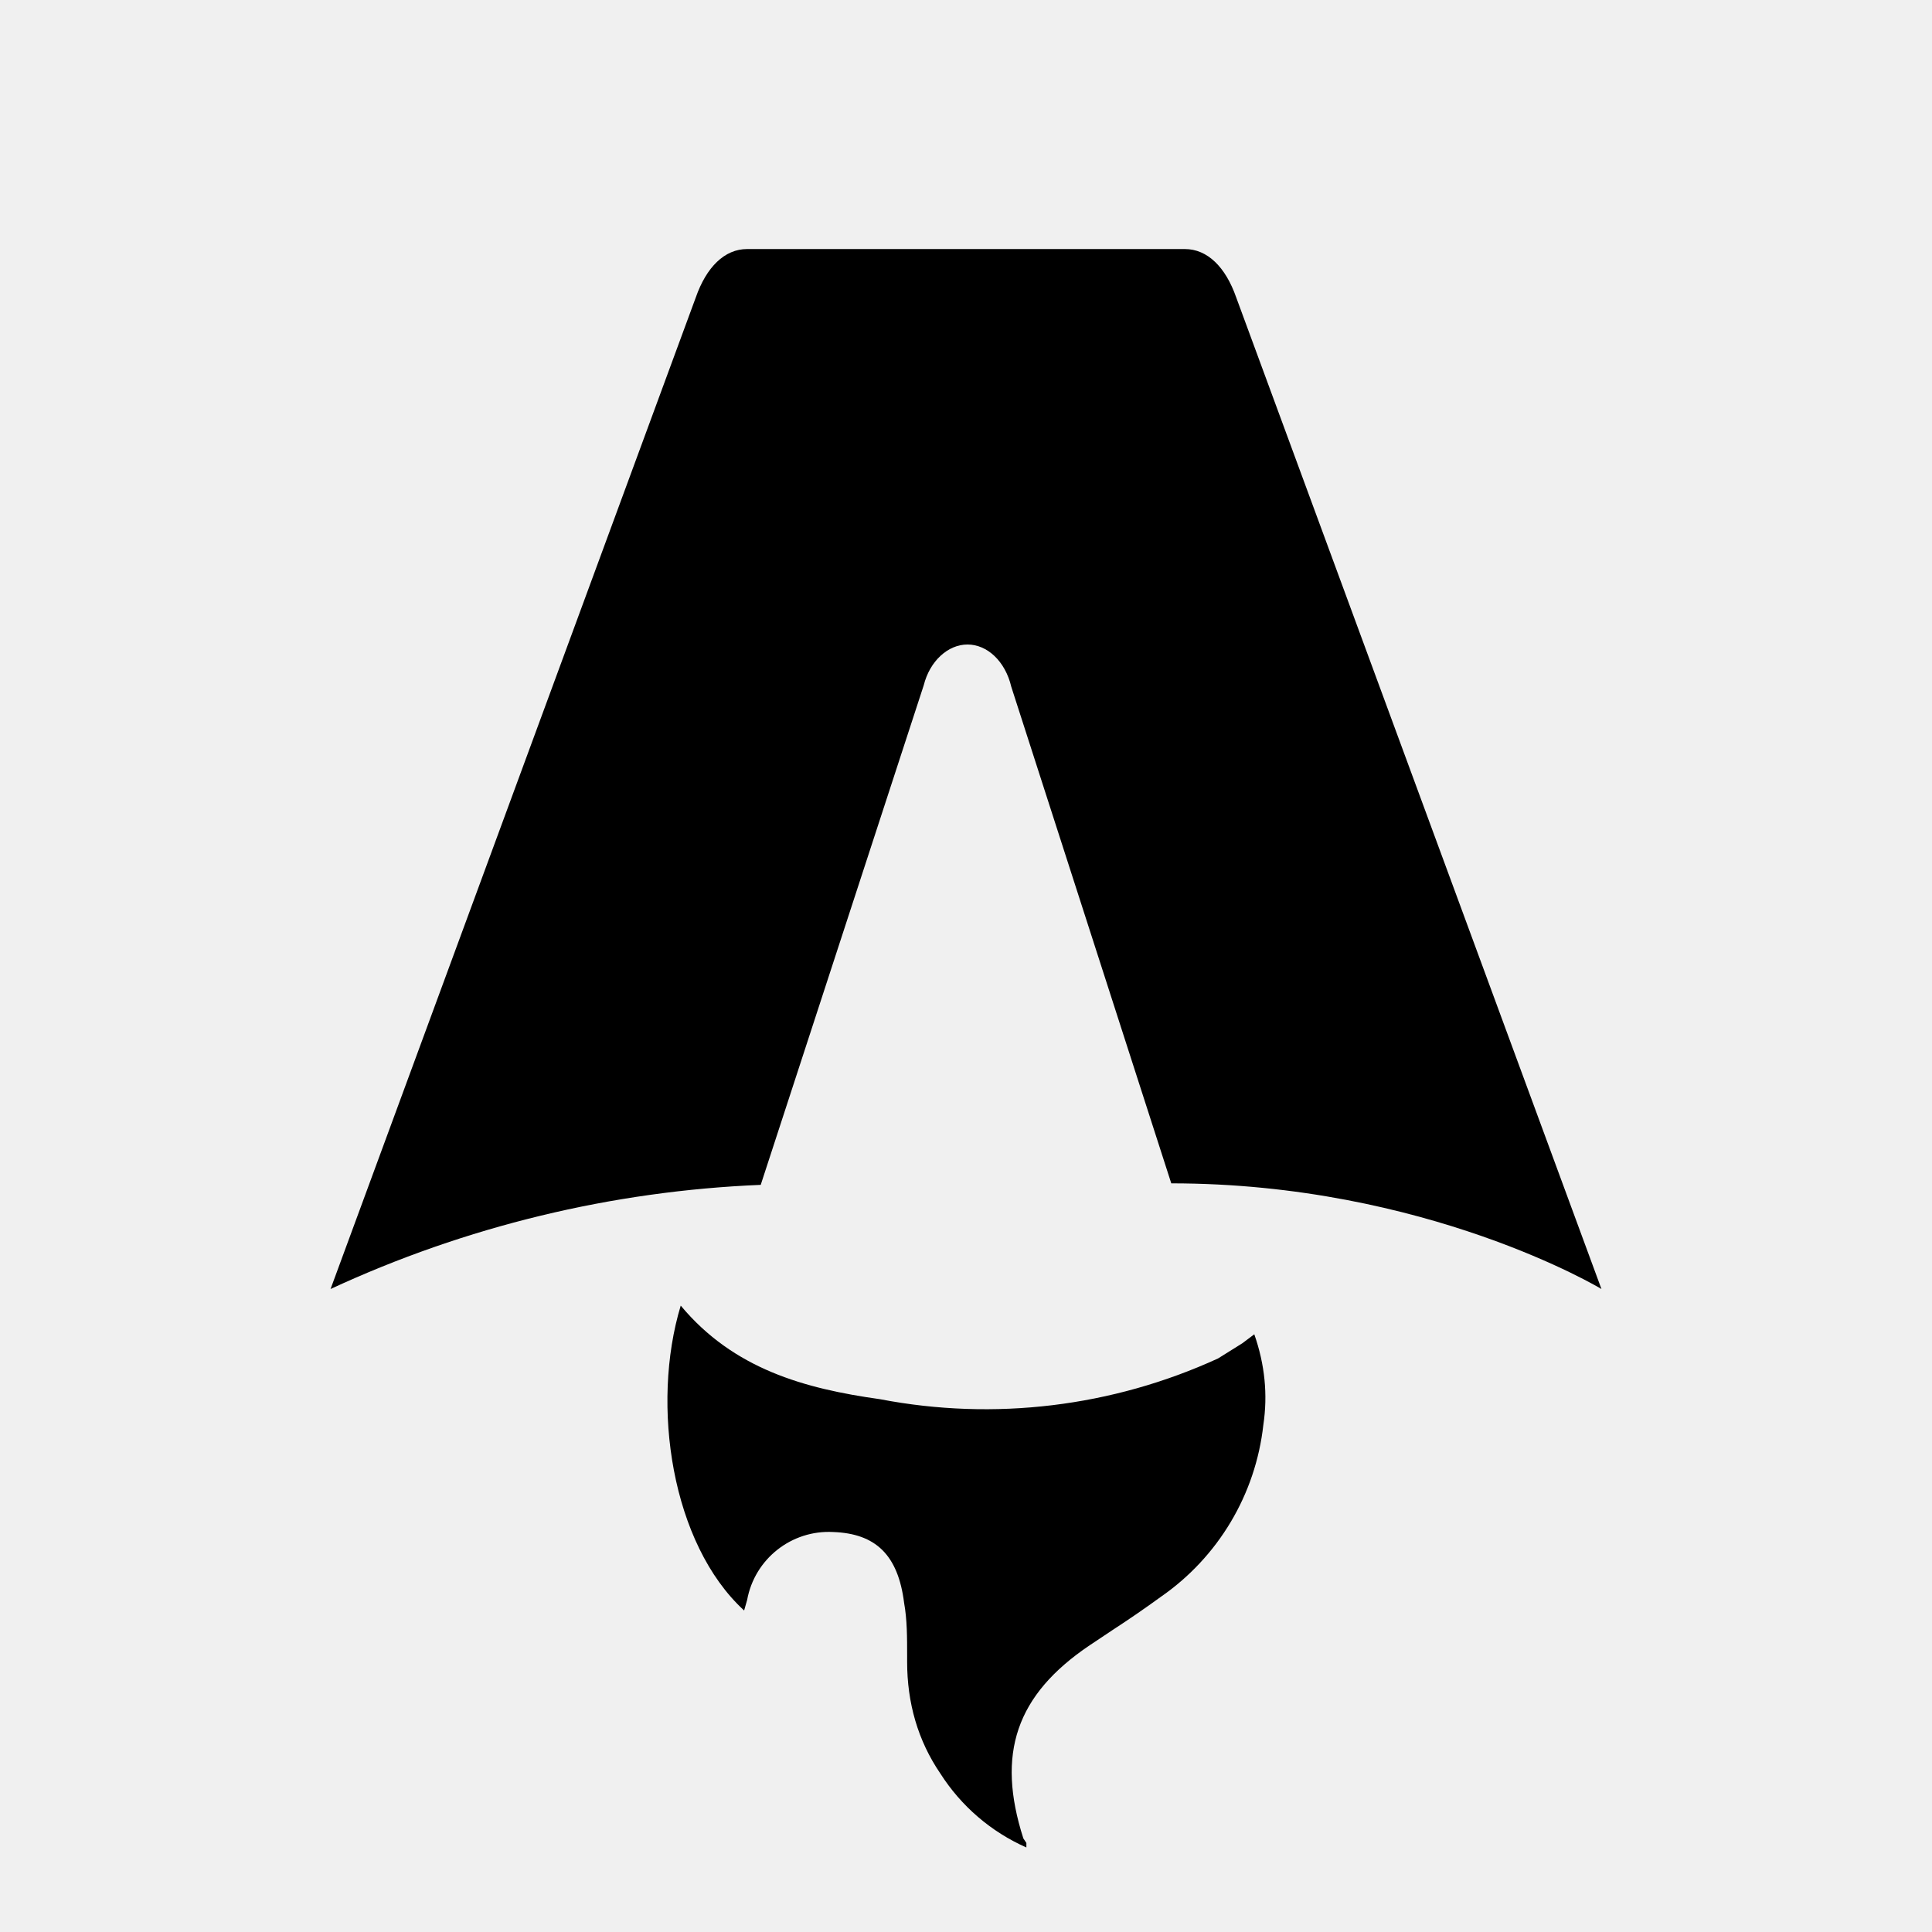
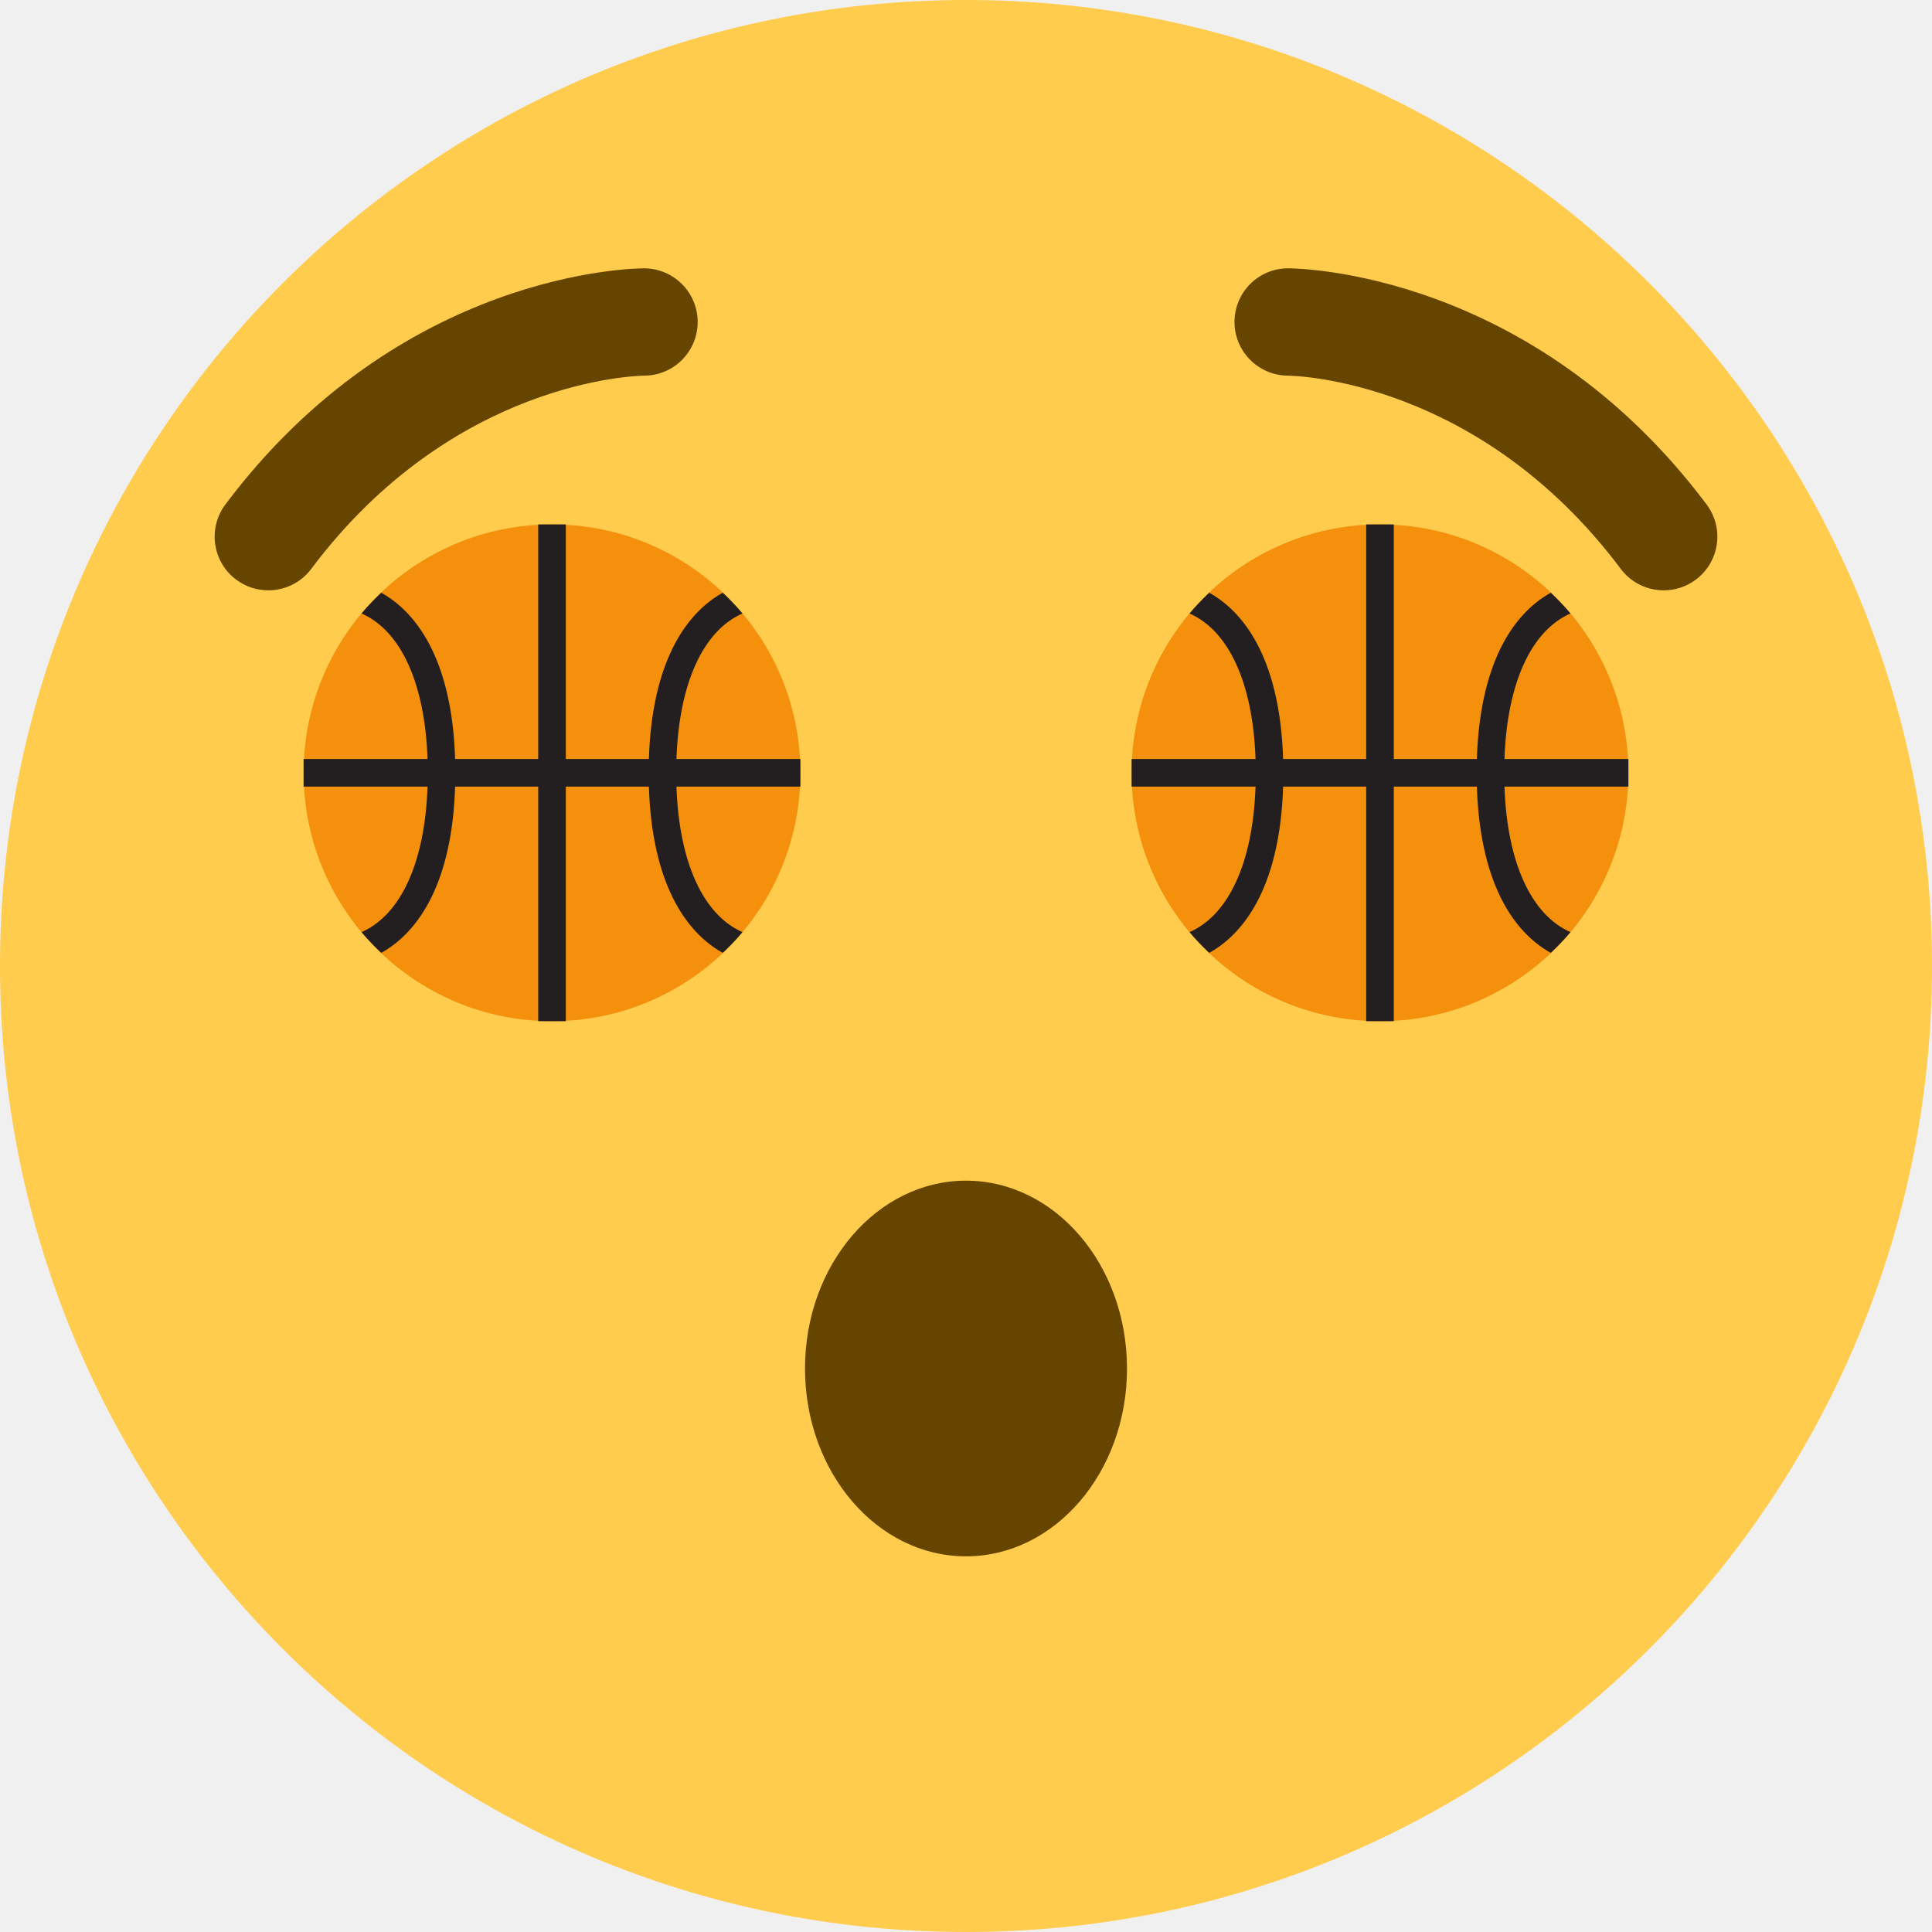
- <svg xmlns="http://www.w3.org/2000/svg" fill="none" viewBox="0 0 128 128">
-   <path d="M50.4 78.5a75.1 75.1 0 0 0-28.5 6.9l24.2-65.7c.7-2 1.9-3.2 3.4-3.2h29c1.5 0 2.7 1.2 3.4 3.2l24.2 65.7s-11.6-7-28.5-7L67 45.5c-.4-1.7-1.6-2.8-2.9-2.8-1.3 0-2.5 1.1-2.9 2.7L50.4 78.5Zm-1.1 28.2Zm-4.2-20.2c-2 6.6-.6 15.8 4.2 20.2a17.5 17.5 0 0 1 .2-.7 5.5 5.5 0 0 1 5.7-4.5c2.8.1 4.3 1.5 4.7 4.7.2 1.1.2 2.3.2 3.5v.4c0 2.7.7 5.2 2.2 7.4a13 13 0 0 0 5.7 4.9v-.3l-.2-.3c-1.8-5.6-.5-9.5 4.4-12.8l1.5-1a73 73 0 0 0 3.2-2.2 16 16 0 0 0 6.8-11.4c.3-2 .1-4-.6-6l-.8.6-1.6 1a37 37 0 0 1-22.4 2.7c-5-.7-9.7-2-13.2-6.2Z" />
-   <style>
-         path { fill: #000; }
-         @media (prefers-color-scheme: dark) {
-             path { fill: #FFF; }
-         }
-     </style>
+ <svg xmlns="http://www.w3.org/2000/svg" width="140" height="140" viewBox="0 0 140 140" fill="none">
+   <g clip-path="url(#clip0_80_53)">
+     <path d="M140 70C140 108.659 108.659 140 70 140C31.341 140 0 108.659 0 70C0 31.341 31.341 0 70 0C108.659 0 140 31.341 140 70Z" fill="#FFCC4D" />
+     <path d="M70 112.778C76.443 112.778 81.667 106.684 81.667 99.167C81.667 91.65 76.443 85.556 70 85.556C63.557 85.556 58.333 91.65 58.333 99.167C58.333 106.684 63.557 112.778 70 112.778Z" fill="#664500" />
+     <path d="M120.559 42.778C119.373 42.778 118.211 42.241 117.444 41.222C107.178 27.529 93.874 27.23 93.31 27.222C91.171 27.199 89.445 25.449 89.456 23.314C89.468 21.171 91.195 19.444 93.333 19.444C94.049 19.444 110.977 19.639 123.667 36.555C124.958 38.274 124.608 40.713 122.889 42C122.189 42.525 121.372 42.778 120.559 42.778ZM19.441 42.778C18.632 42.778 17.811 42.525 17.111 42C15.392 40.713 15.046 38.274 16.333 36.555C29.019 19.639 45.951 19.444 46.667 19.444C48.813 19.444 50.556 21.187 50.556 23.333C50.556 25.476 48.825 27.214 46.682 27.222C46.08 27.23 32.807 27.557 22.556 41.222C21.793 42.241 20.623 42.778 19.441 42.778Z" fill="#664500" />
+     <path d="M46.667 70C52.036 70 56.389 63.906 56.389 56.389C56.389 48.872 52.036 42.778 46.667 42.778C41.297 42.778 36.944 48.872 36.944 56.389C36.944 63.906 41.297 70 46.667 70Z" fill="#664500" />
+     <path d="M93.333 70C98.703 70 103.056 63.906 103.056 56.389C103.056 48.872 98.703 42.778 93.333 42.778C87.964 42.778 83.611 48.872 83.611 56.389C83.611 63.906 87.964 70 93.333 70Z" fill="#664500" />
+     <g clip-path="url(#clip1_80_53)">
+       <path d="M40 74C49.941 74 58 65.941 58 56C58 46.059 49.941 38 40 38C30.059 38 22 46.059 22 56C22 65.941 30.059 74 40 74Z" fill="#F4900C" />
+       <path d="M58 55H49.019C49.207 49.494 50.962 45.705 53.803 44.454C53.358 43.923 52.877 43.427 52.375 42.95C49.545 44.528 47.23 48.223 47.021 54.999H41V38H39V55H32.979C32.771 48.224 30.456 44.529 27.626 42.951C27.124 43.427 26.642 43.923 26.198 44.454C29.039 45.705 30.793 49.494 30.981 55H22V57H30.981C30.793 62.506 29.039 66.295 26.198 67.546C26.643 68.077 27.124 68.573 27.626 69.05C30.457 67.472 32.771 63.777 32.979 57H39V74H41V57H47.021C47.23 63.776 49.544 67.471 52.375 69.05C52.877 68.574 53.359 68.077 53.803 67.546C50.962 66.295 49.208 62.506 49.019 57H58V55Z" fill="#231F20" />
+     </g>
+     <g clip-path="url(#clip2_80_53)">
+       <path d="M100 74C109.941 74 118 65.941 118 56C118 46.059 109.941 38 100 38C90.059 38 82 46.059 82 56C82 65.941 90.059 74 100 74Z" fill="#F4900C" />
+       <path d="M118 55H109.019C109.207 49.494 110.962 45.705 113.803 44.454C113.358 43.923 112.877 43.427 112.375 42.95C109.545 44.528 107.23 48.223 107.021 54.999H101V38H99V55H92.979C92.771 48.224 90.456 44.529 87.626 42.951C87.124 43.427 86.642 43.923 86.198 44.454C89.039 45.705 90.793 49.494 90.981 55H82V57H90.981C90.793 62.506 89.039 66.295 86.198 67.546C86.643 68.077 87.124 68.573 87.626 69.05C90.457 67.472 92.771 63.777 92.979 57H99V74H101V57H107.021C107.23 63.776 109.544 67.471 112.375 69.05C112.877 68.574 113.359 68.077 113.803 67.546C110.962 66.295 109.208 62.506 109.019 57H118V55Z" fill="#231F20" />
+     </g>
+   </g>
+   <defs>
+     <clipPath id="clip0_80_53">
+       <rect width="140" height="140" fill="white" />
+     </clipPath>
+     <clipPath id="clip1_80_53">
+       <rect width="36" height="36" fill="white" transform="translate(22 38)" />
+     </clipPath>
+     <clipPath id="clip2_80_53">
+       <rect width="36" height="36" fill="white" transform="translate(82 38)" />
+     </clipPath>
+   </defs>
</svg>
